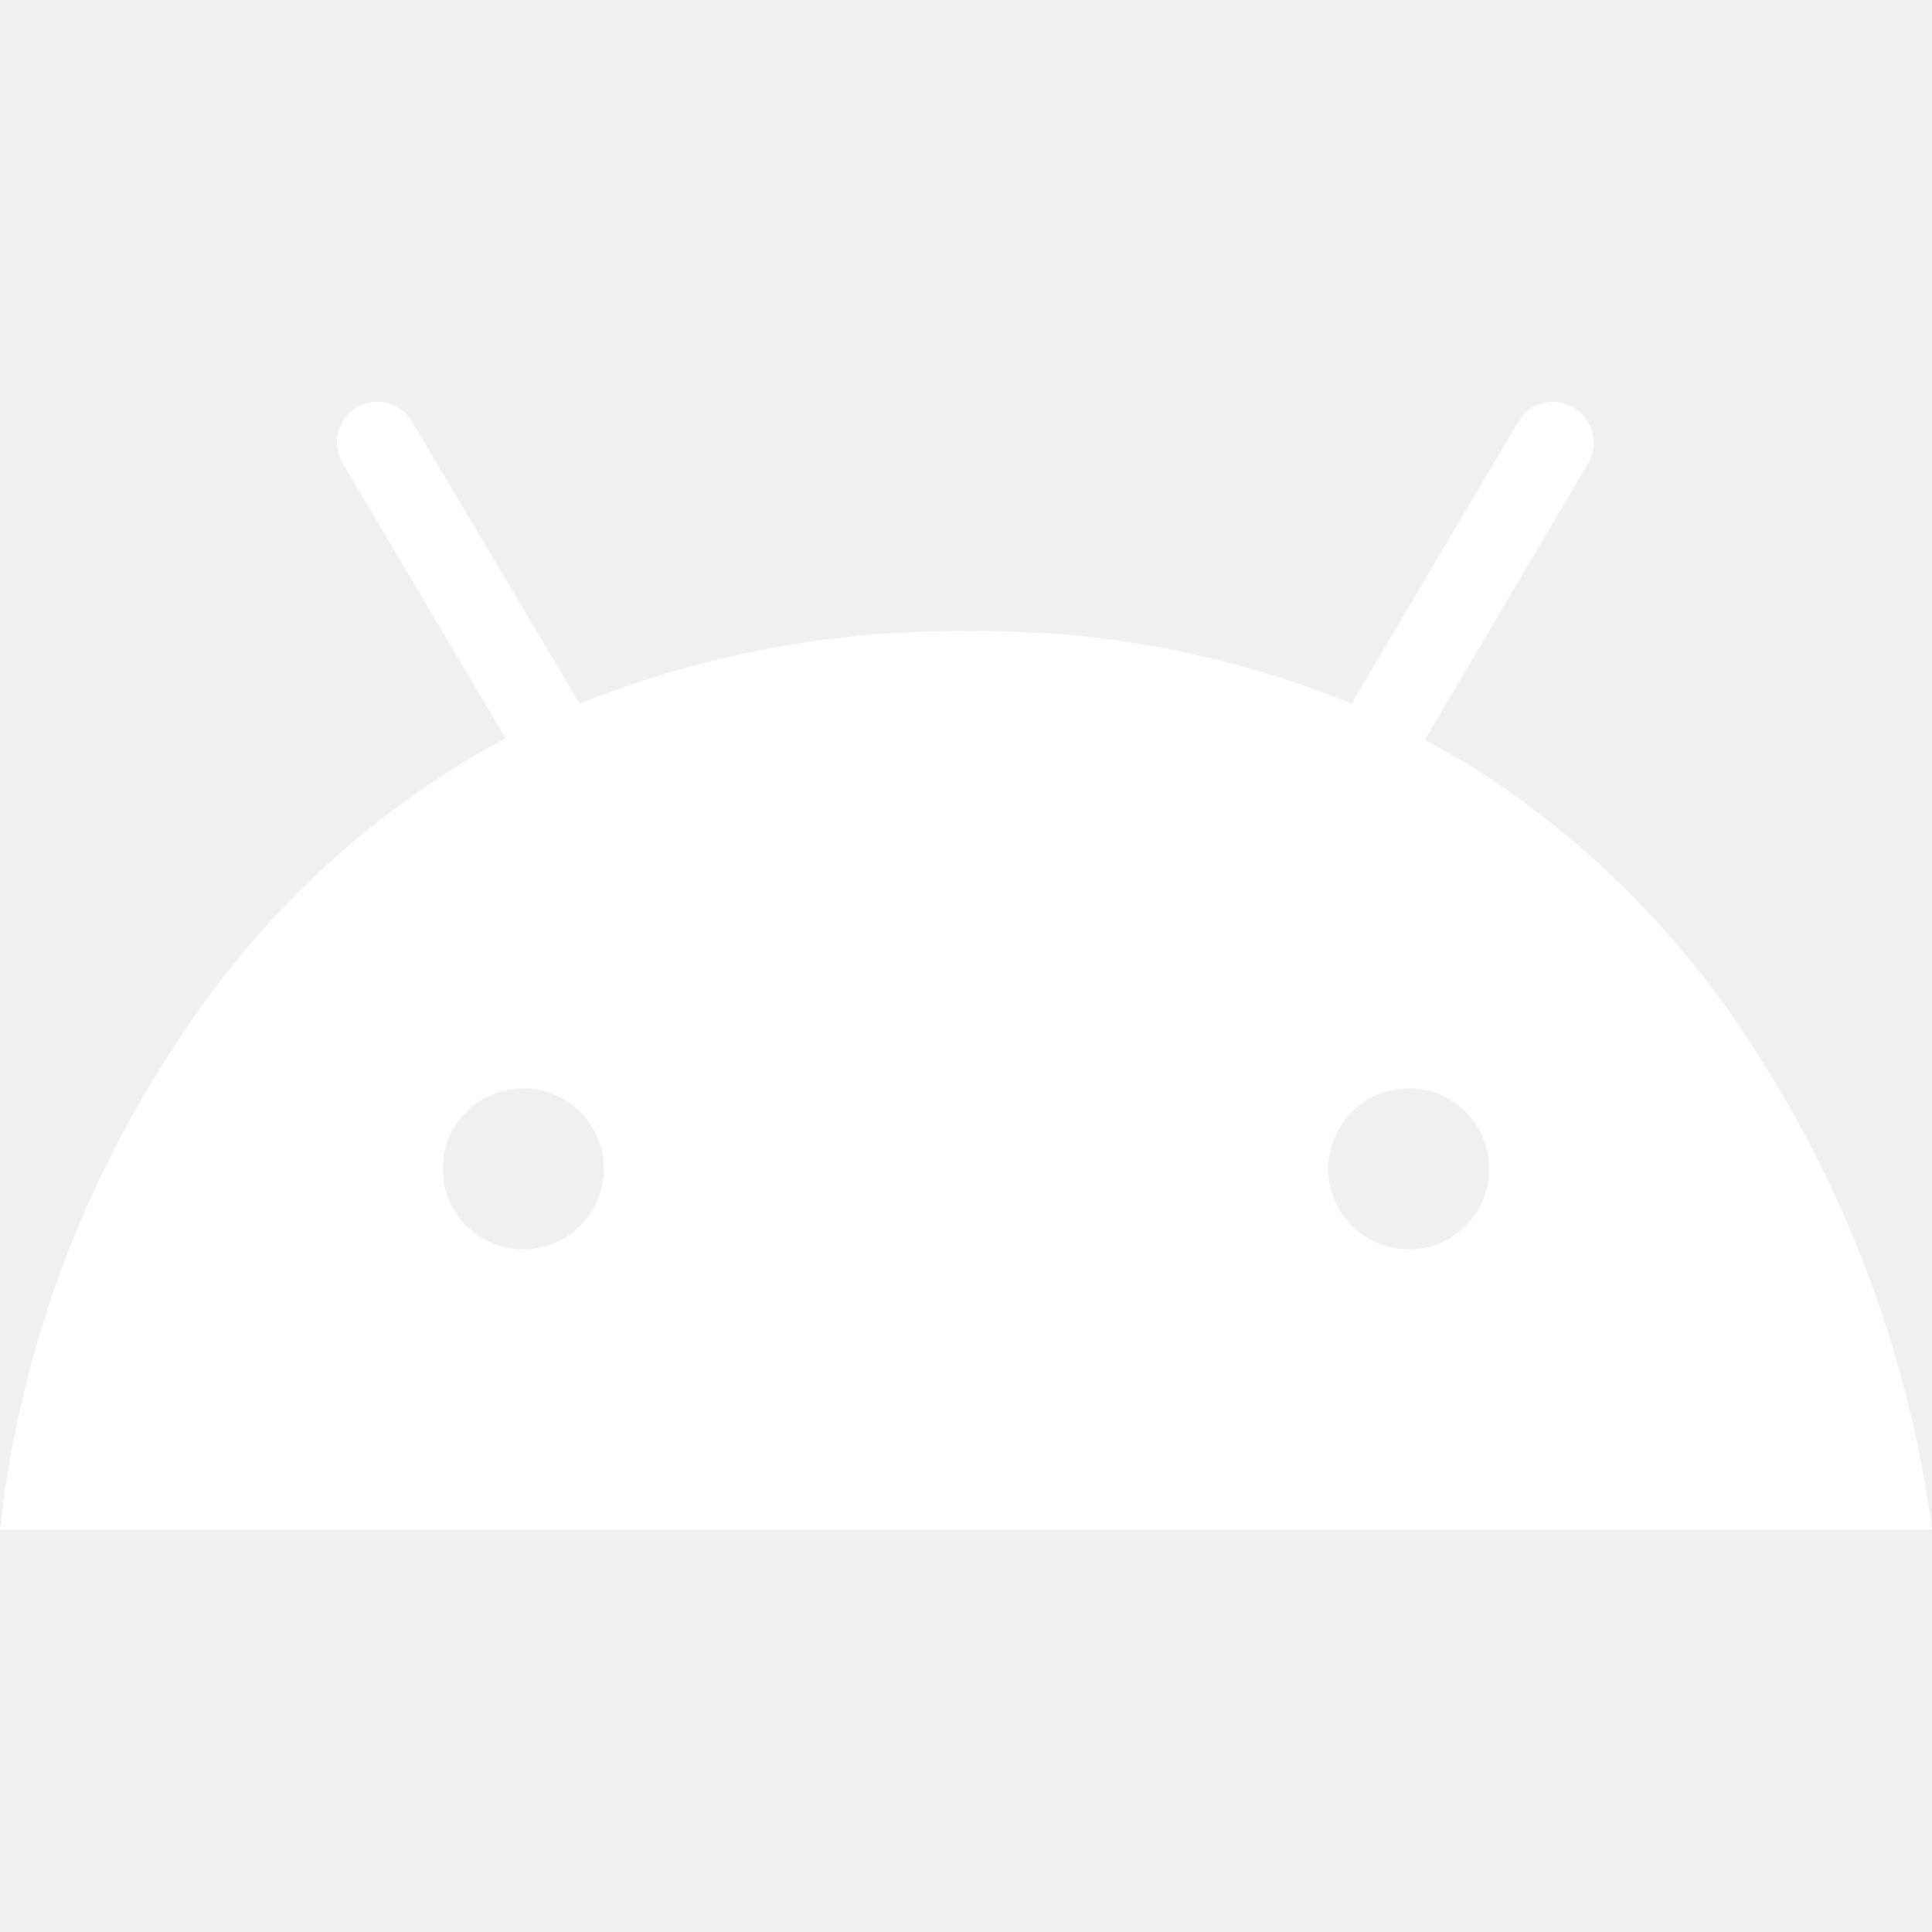
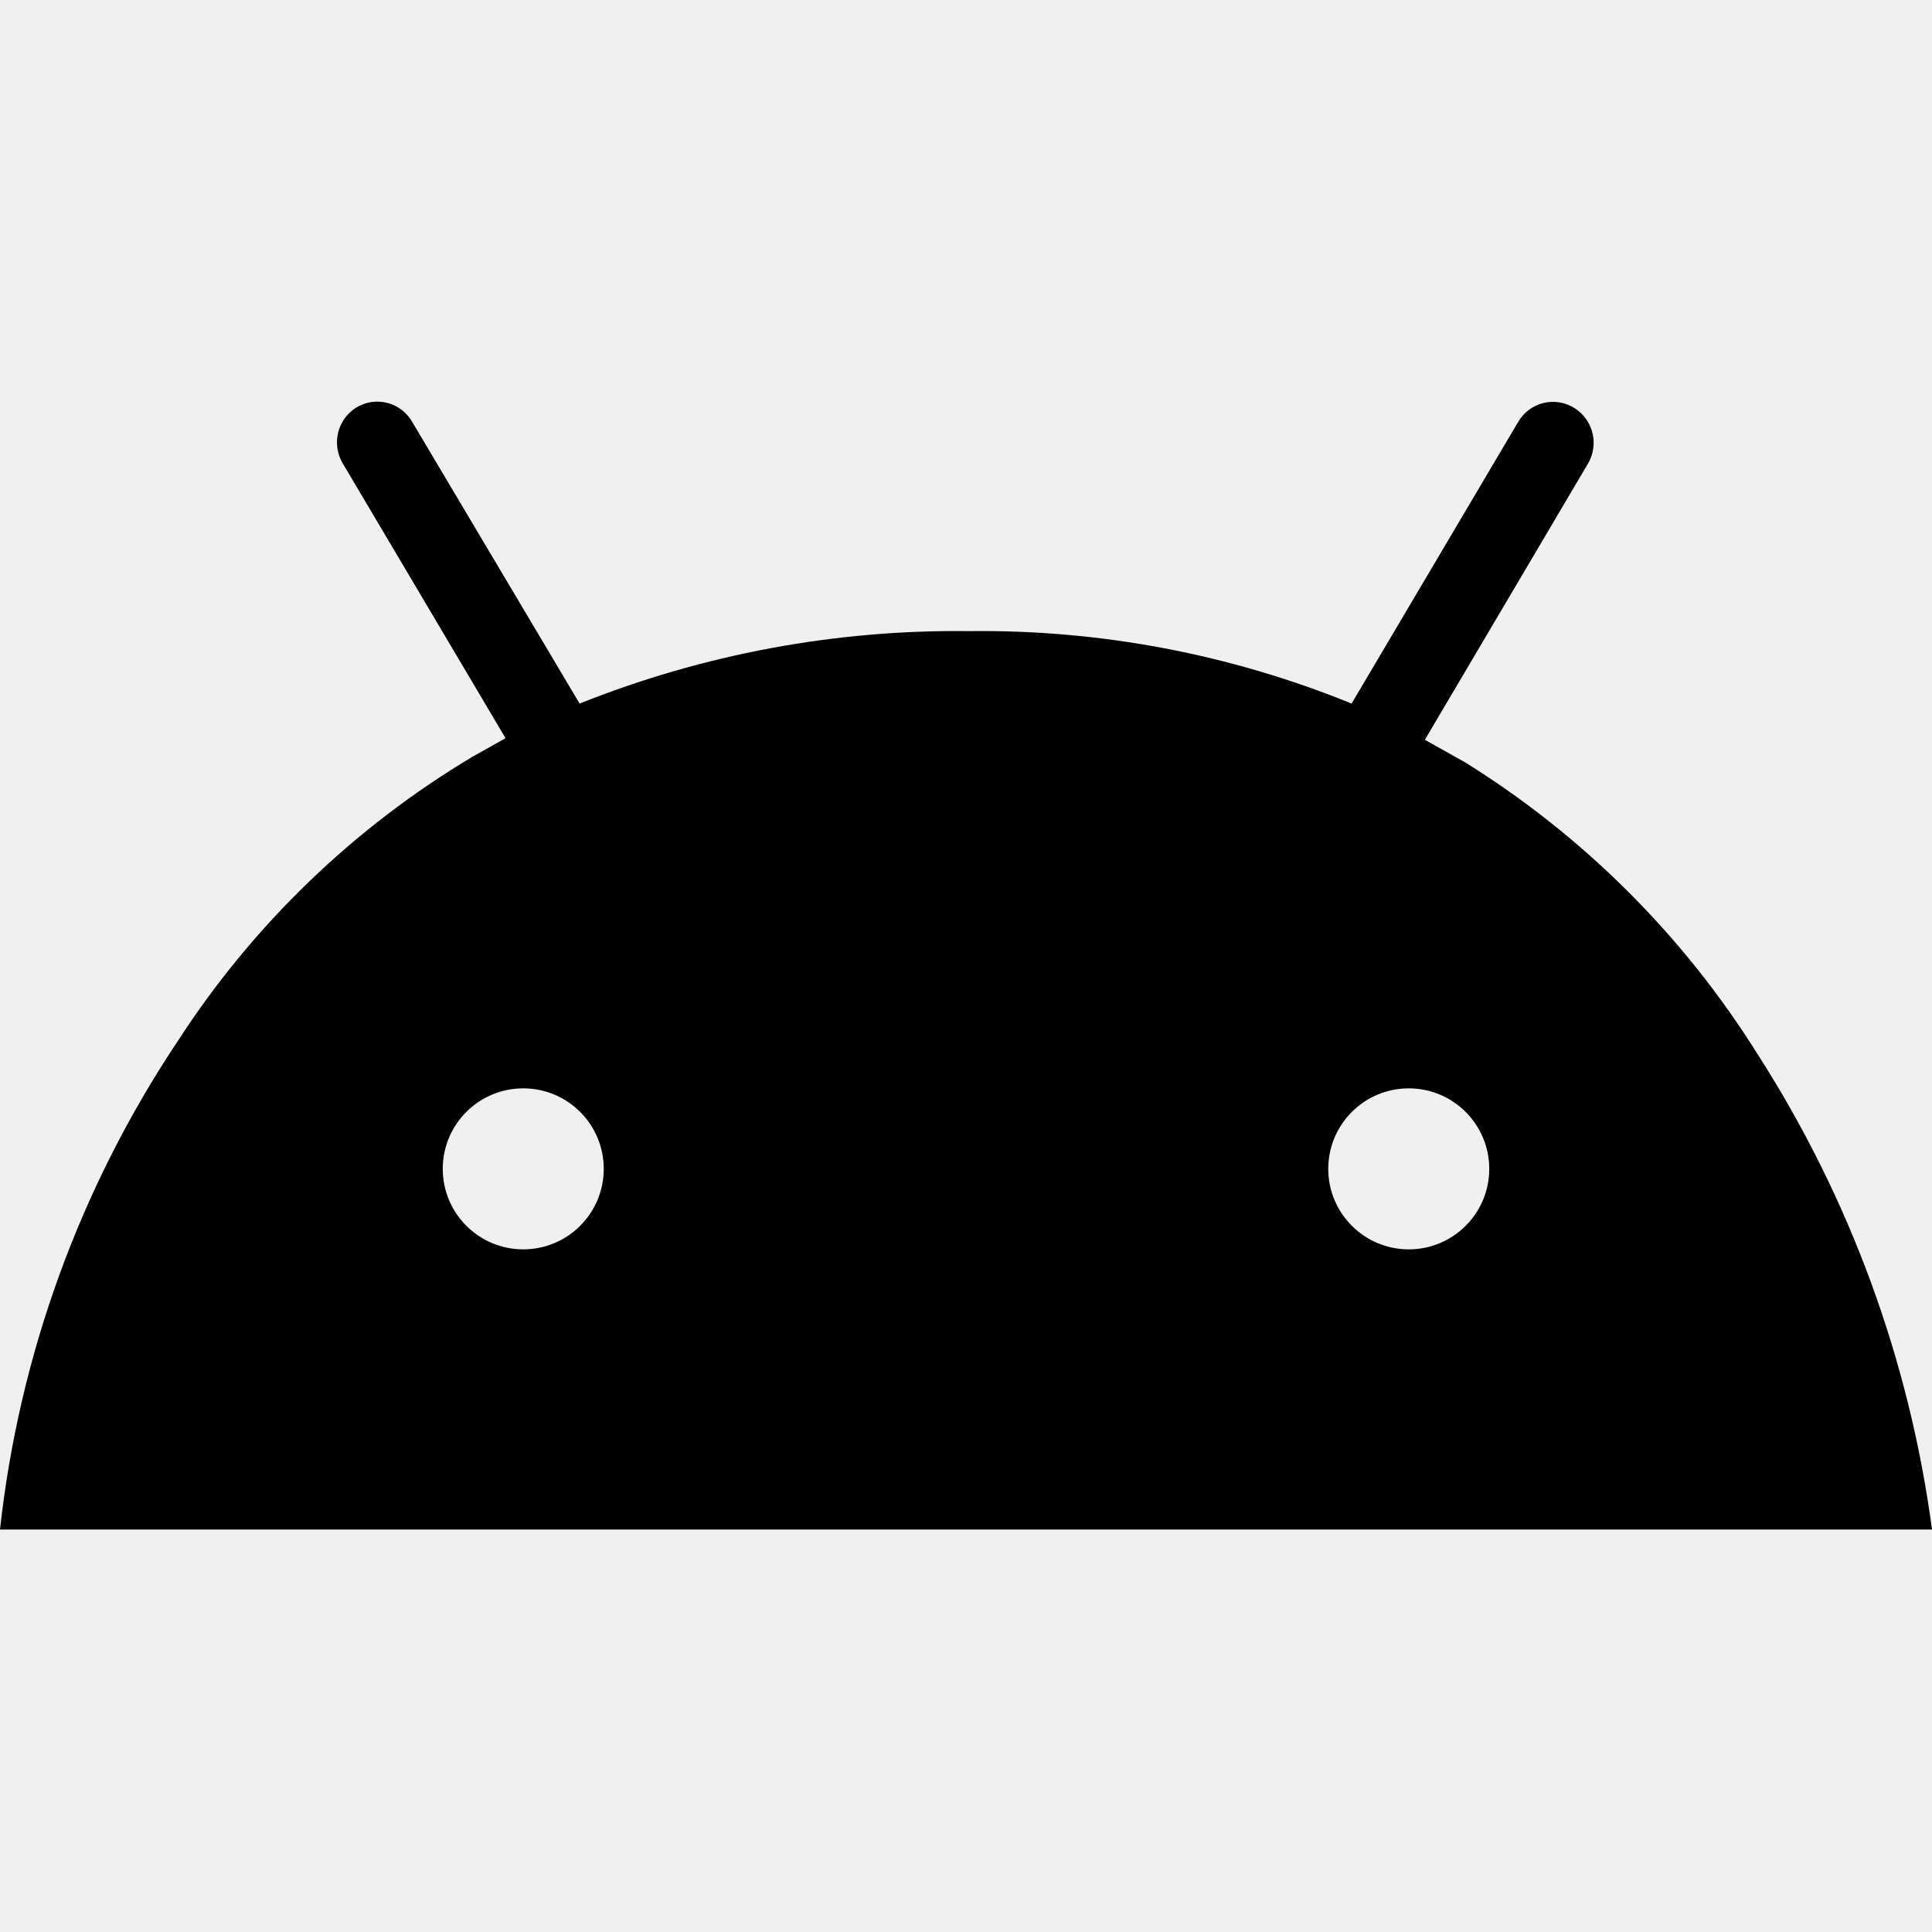
- <svg xmlns="http://www.w3.org/2000/svg" role="img" viewBox="0 0 24 24" fill="white">
-   <path d="M24 19H0a13.6 13.6 0 0 1 2.21-6.07A11.2 11.2 0 0 1 5.87 9.4l.41-.23-2.02-3.41a.51.51 0 0 1 .17-.7.5.5 0 0 1 .69.18l2.08 3.5a12.62 12.62 0 0 1 4.84-.9 12.2 12.2 0 0 1 4.75.9l2.07-3.5a.5.5 0 0 1 .7-.17.51.51 0 0 1 .16.7L17.7 9.19l.5.28a11.38 11.38 0 0 1 3.63 3.62A14.48 14.48 0 0 1 24 19zm-7.5-4.48a1 1 0 0 0 1 1 1 1 0 0 0 1-1 1 1 0 0 0-1-1 1 1 0 0 0-1 1zm-11 0a1 1 0 0 0 1 1 1 1 0 0 0 1-1 1 1 0 0 0-1-1 1 1 0 0 0-1 1z" />
+ <svg xmlns="http://www.w3.org/2000/svg" class="icon" viewBox="0 0 24 24">
+   <path class="icon" d="M24 19H0a13.6 13.6 0 0 1 2.21-6.07A11.2 11.2 0 0 1 5.87 9.4l.41-.23-2.02-3.41a.51.51 0 0 1 .17-.7.5.5 0 0 1 .69.18l2.08 3.5a12.62 12.62 0 0 1 4.84-.9 12.2 12.2 0 0 1 4.75.9l2.07-3.5a.5.5 0 0 1 .7-.17.51.51 0 0 1 .16.7L17.7 9.19l.5.28a11.38 11.38 0 0 1 3.63 3.62A14.48 14.48 0 0 1 24 19zm-7.5-4.48a1 1 0 0 0 1 1 1 1 0 0 0 1-1 1 1 0 0 0-1-1 1 1 0 0 0-1 1zm-11 0a1 1 0 0 0 1 1 1 1 0 0 0 1-1 1 1 0 0 0-1-1 1 1 0 0 0-1 1z" />
</svg>
